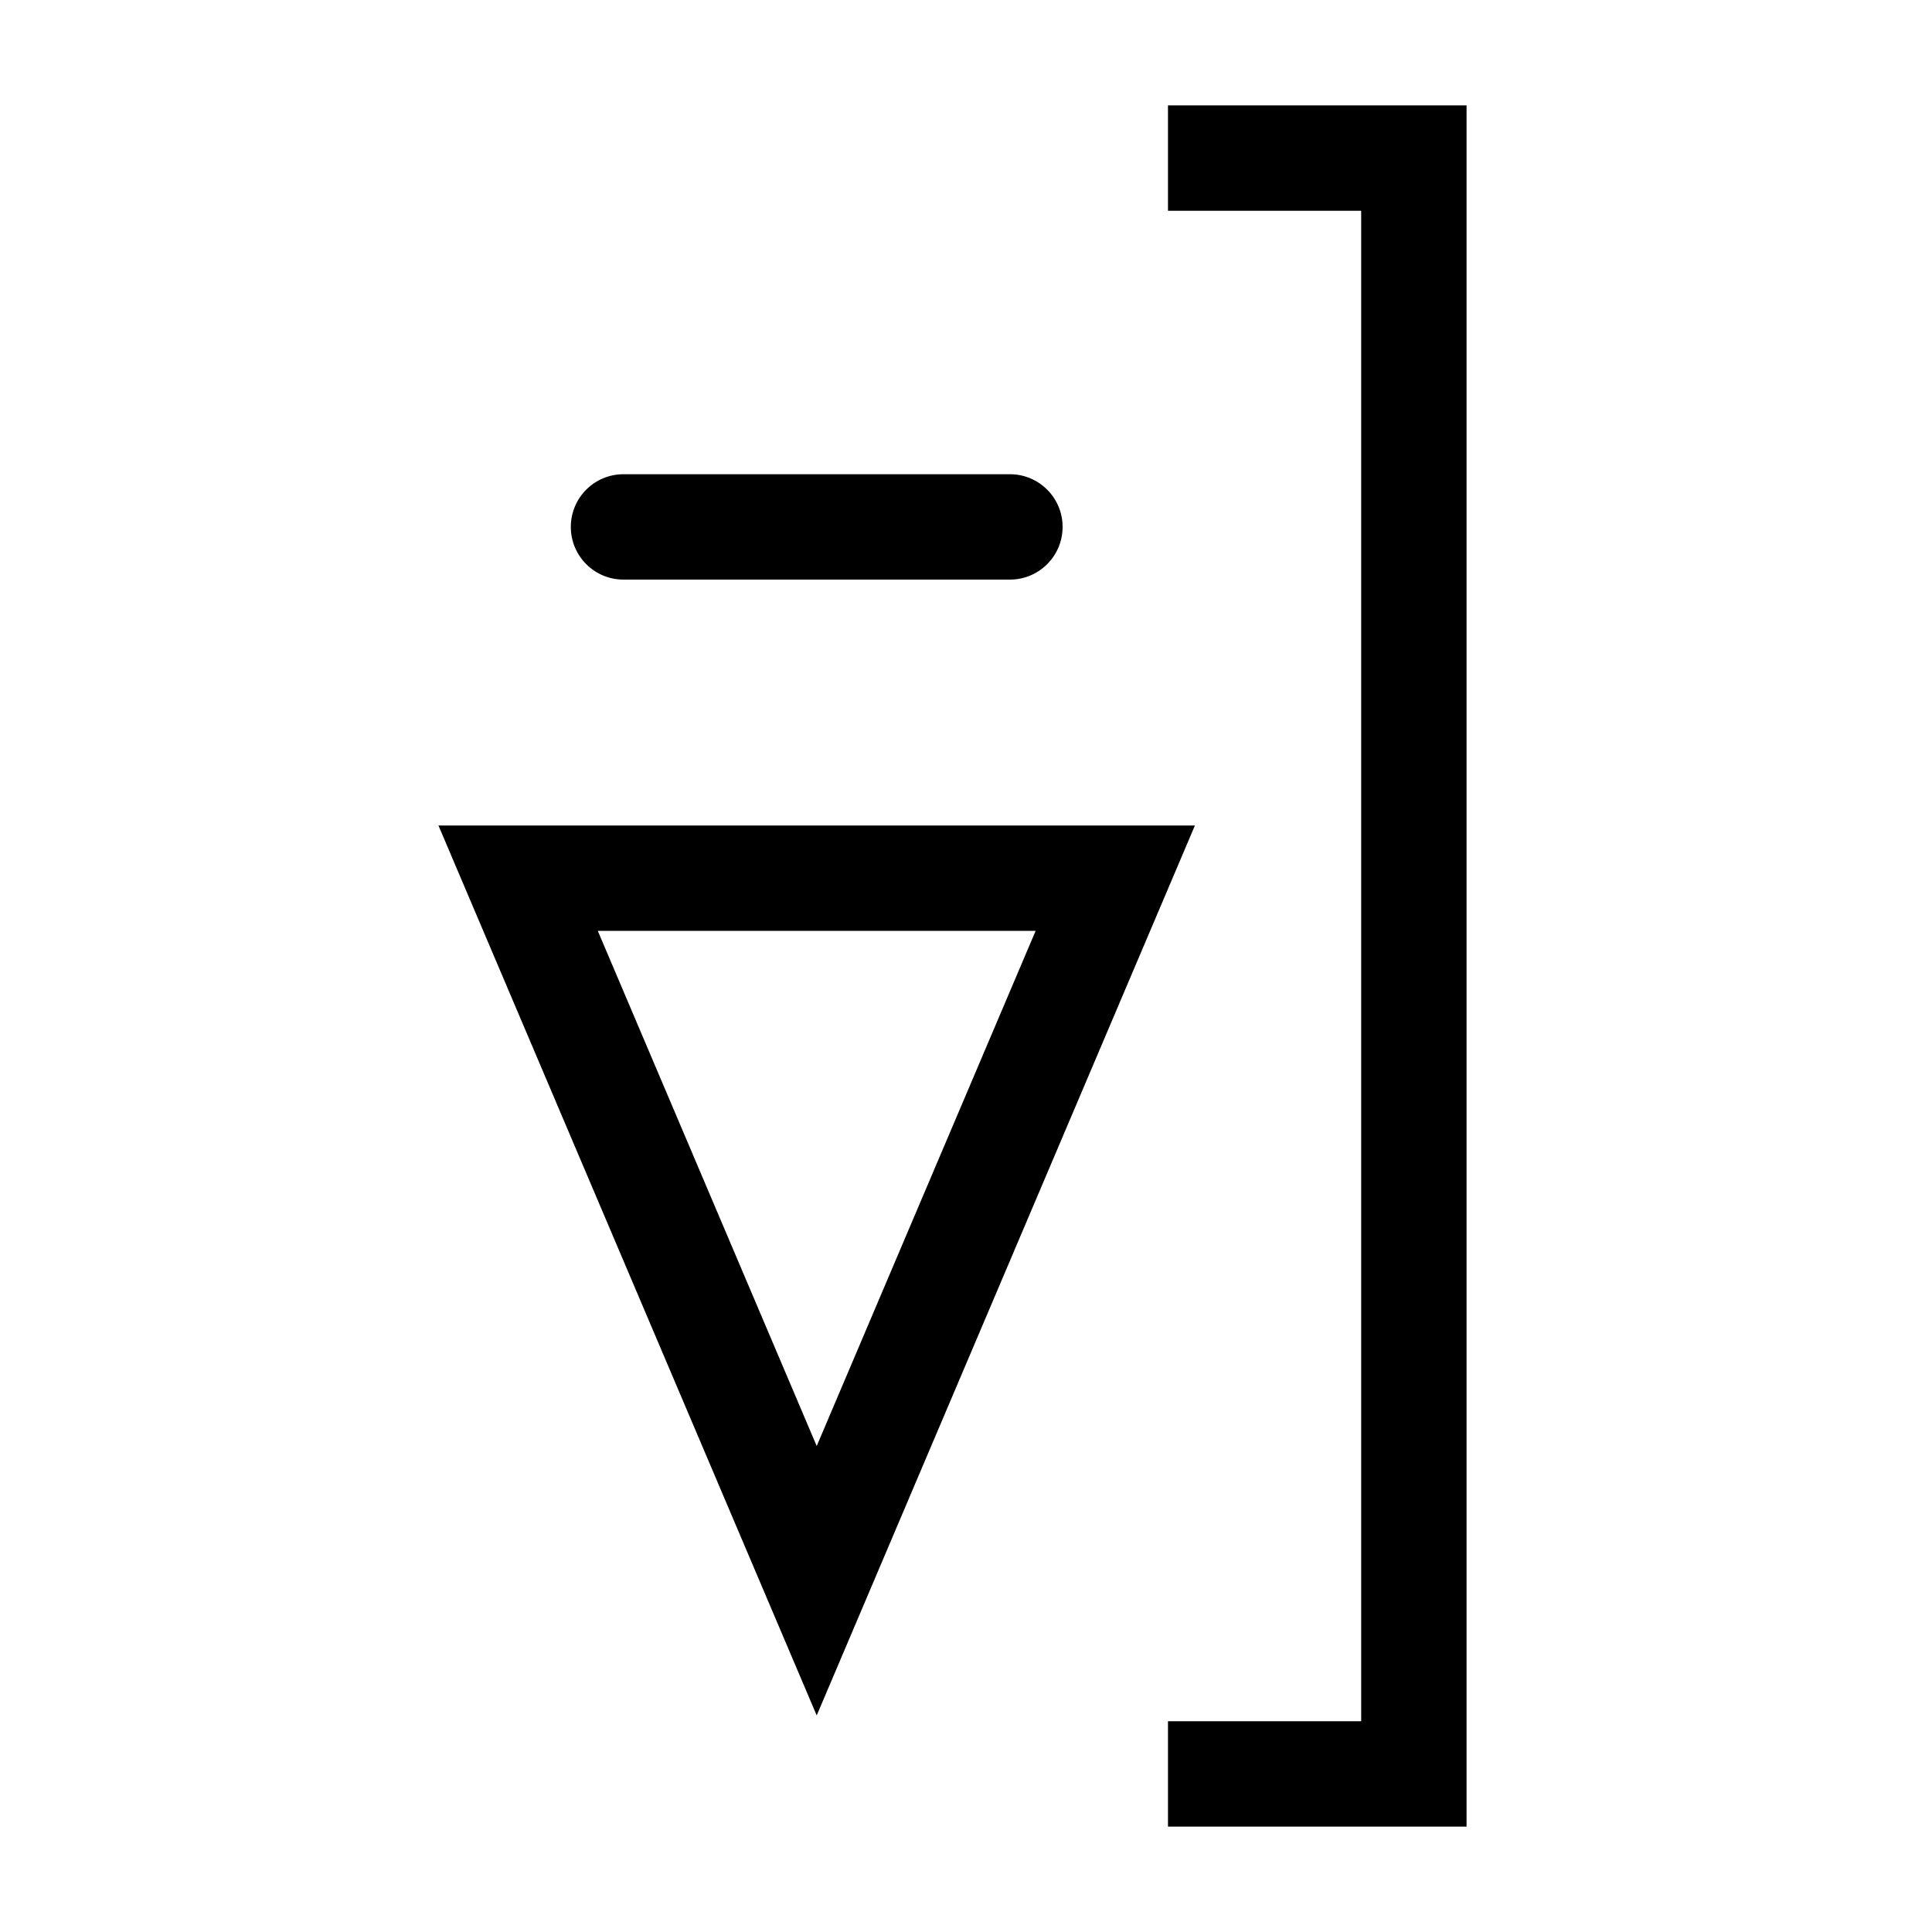
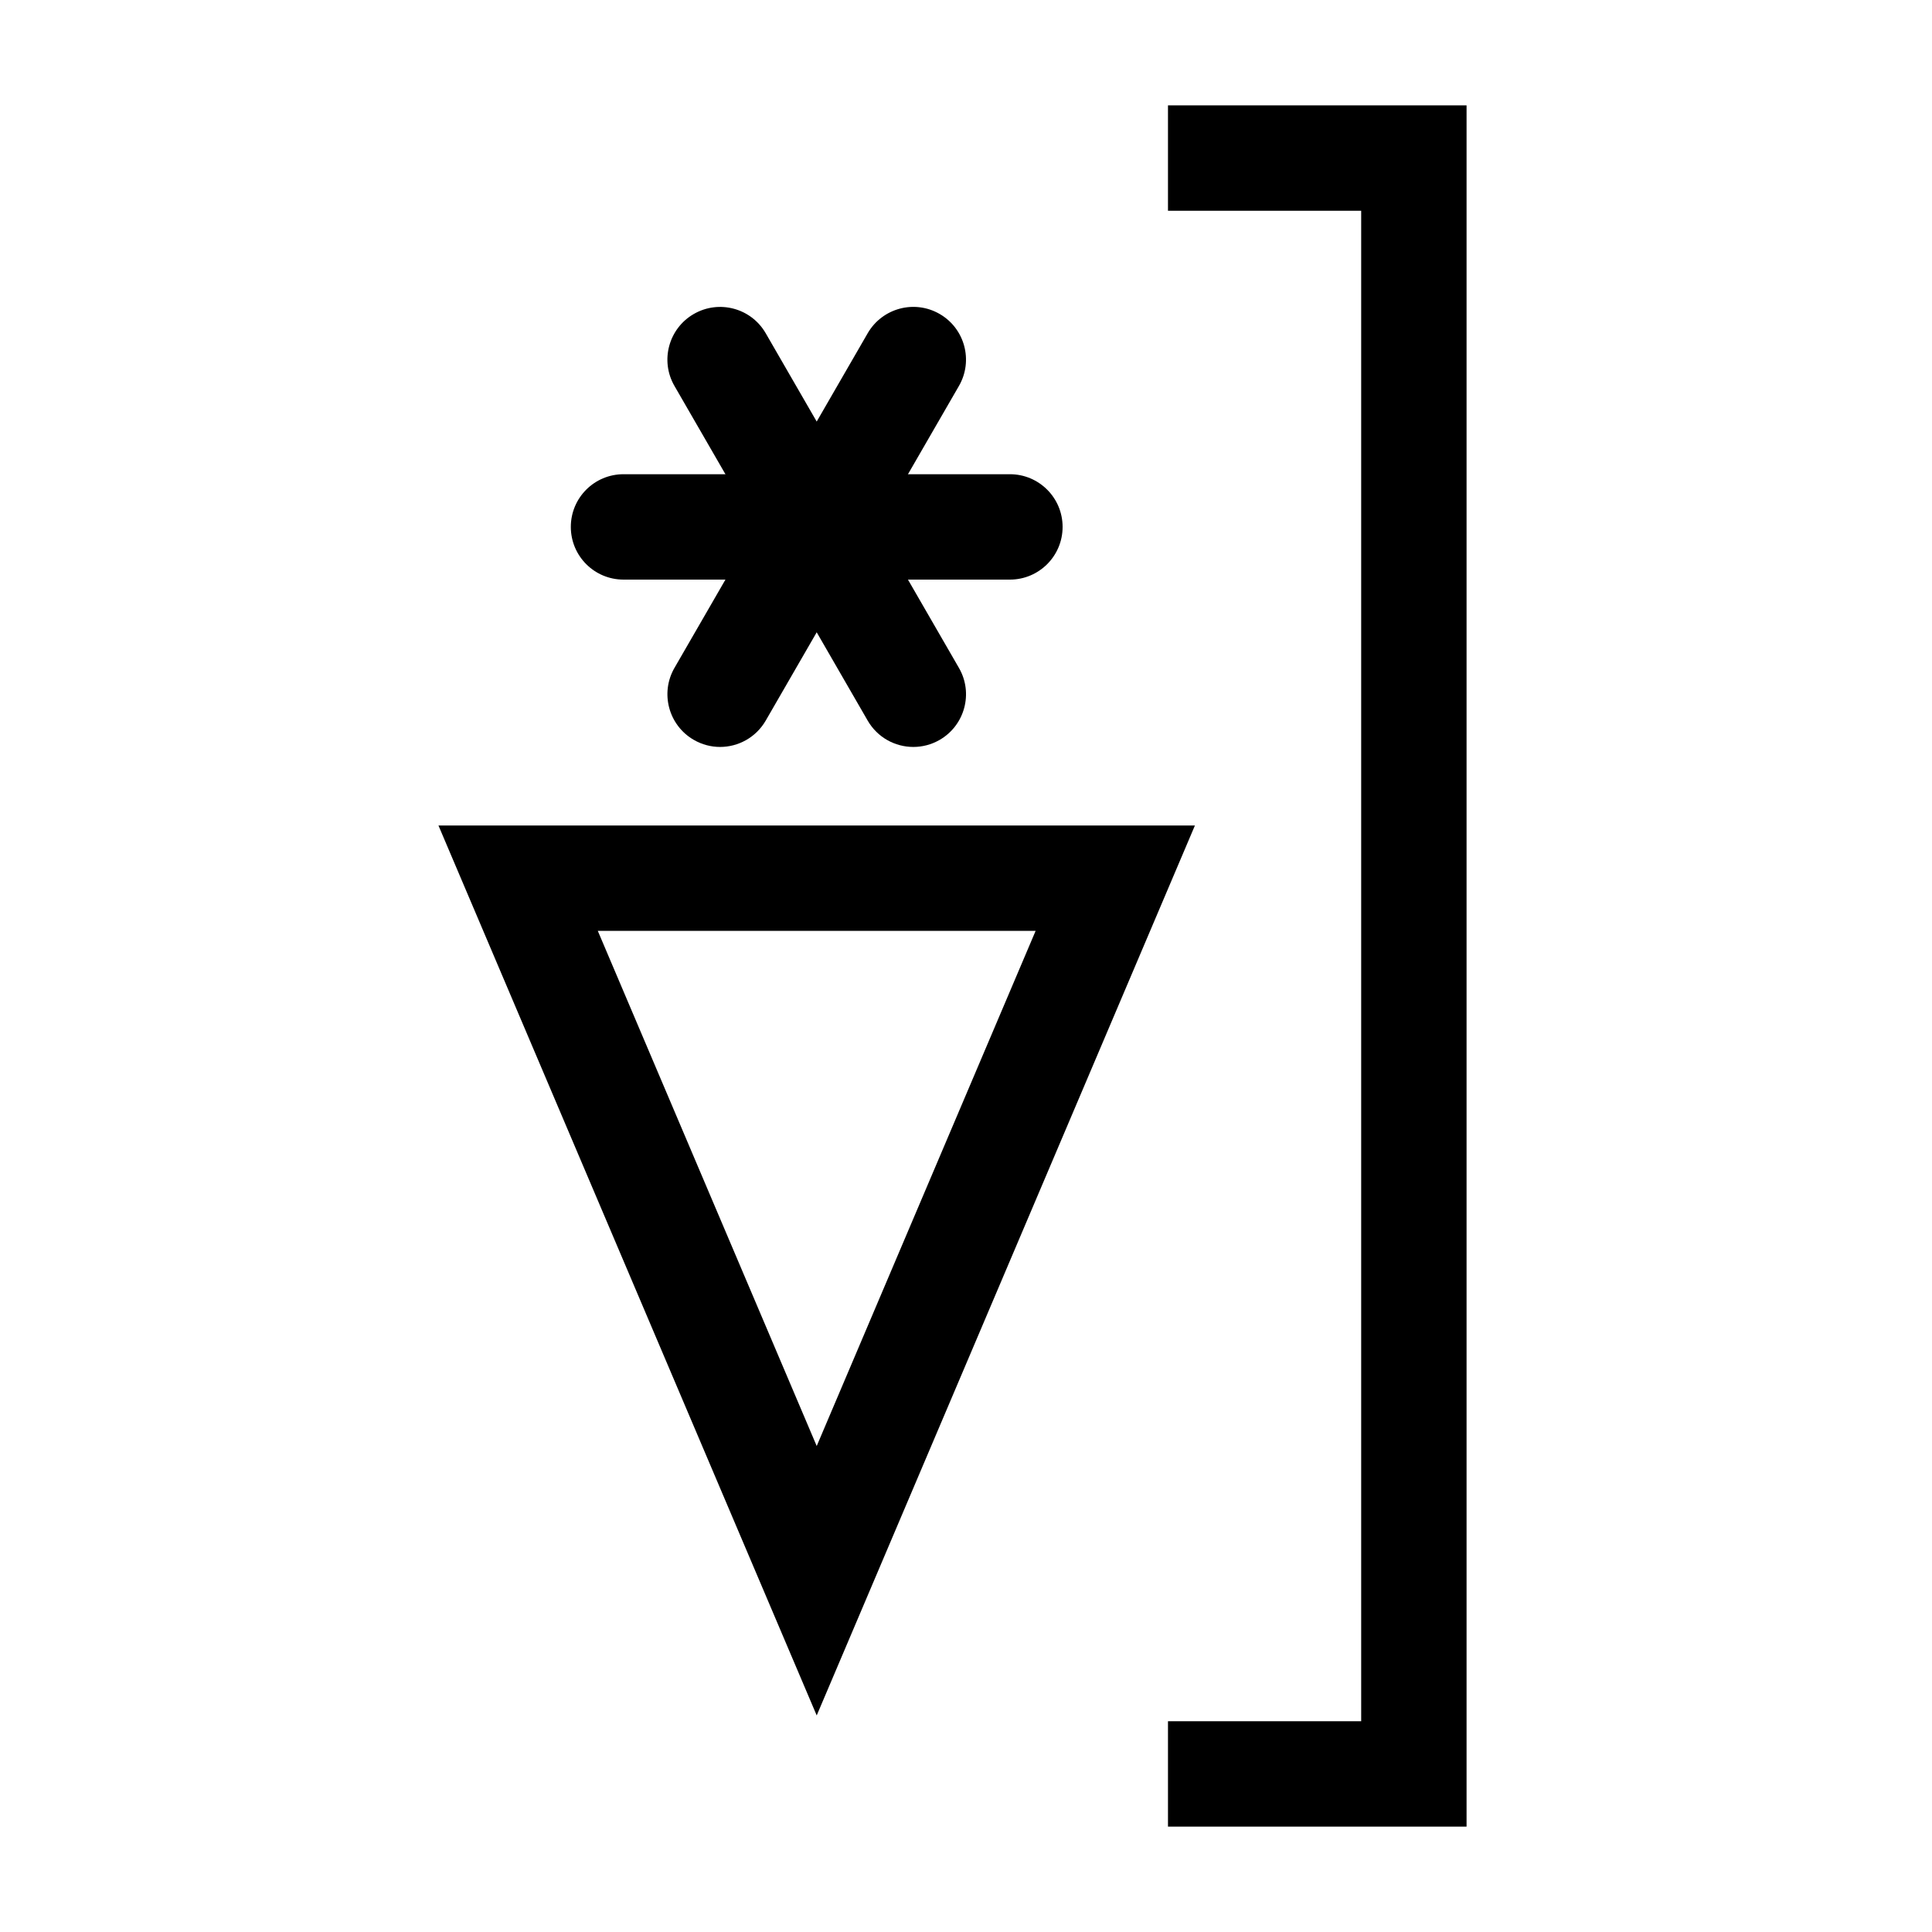
- <svg xmlns="http://www.w3.org/2000/svg" xmlns:xlink="http://www.w3.org/1999/xlink" version="1.1" id="svg2" x="0px" y="0px" width="55px" height="55px" viewBox="0 0 55 55" enable-background="new 0 0 55 55" xml:space="preserve">
-   <g id="ww_26">
-     <g id="ww_85" transform="translate(-4,3)">
-       <g id="g7" transform="translate(0,-15.5)">
-         <g id="ww70arm">
-           <path d="M21.75,27.5h11" />
-           <path d="M32.75,29h-11c-0.829,0-1.5-0.671-1.5-1.5s0.671-1.5,1.5-1.5h11c0.828,0,1.5,0.671,1.5,1.5S33.578,29,32.75,29z" />
-         </g>
-         <g id="use10" transform="matrix(0.5,0.8660254,-0.8660254,0.5,0,0)" xlink:href="#ww70arm">
-           <g id="ww70arm_1_">
-             <path d="M24.5,22.737l5.5,9.526" />
-             <path d="M30.001,33.764c-0.519,0-1.022-0.269-1.3-0.75l-5.5-9.526c-0.415-0.717-0.168-1.635,0.549-2.049       c0.719-0.415,1.636-0.168,2.049,0.549l5.5,9.526c0.415,0.717,0.168,1.635-0.549,2.049       C30.514,33.699,30.256,33.764,30.001,33.764z" />
-           </g>
-         </g>
-         <g id="use12" transform="matrix(-0.5,0.8660254,-0.8660254,-0.5,0,0)" xlink:href="#ww70arm">
-           <g id="ww70arm_2_">
-             <path d="M30,22.737l-5.5,9.526" />
-             <path d="M24.499,33.764c-0.254,0-0.512-0.065-0.749-0.202c-0.717-0.414-0.963-1.332-0.549-2.049l5.5-9.526       c0.415-0.717,1.331-0.964,2.049-0.549c0.717,0.414,0.963,1.332,0.549,2.049l-5.5,9.526       C25.521,33.494,25.017,33.764,24.499,33.764z" />
-           </g>
-         </g>
-       </g>
-       <g id="path14">
-         <path d="M27.25,45.835L16.482,20.5h21.535L27.25,45.835z M21.018,23.5l6.232,14.665L33.482,23.5H21.018z" />
-       </g>
-     </g>
-     <g id="path16">
-       <polygon points="41.75,52 33.25,52 33.25,49 38.75,49 38.75,6 33.25,6 33.25,3 41.75,3   " />
-     </g>
+ <svg xmlns="http://www.w3.org/2000/svg" version="1.1" id="svg2" x="0px" y="0px" width="55px" height="55px" viewBox="0 0 55 55" enable-background="new 0 0 55 55" xml:space="preserve">
+   <g id="ww70arm">
+     <path d="M17.75,15h11" />
+     <path d="M28.75,16.5h-11c-0.829,0-1.5-0.671-1.5-1.5s0.671-1.5,1.5-1.5h11c0.828,0,1.5,0.671,1.5,1.5S29.578,16.5,28.75,16.5z" />
+   </g>
+   <g id="ww70arm_1_">
+     <path d="M20.5,10.237l5.5,9.526" />
+     <path d="M26.001,21.264c-0.519,0-1.022-0.269-1.3-0.75l-5.5-9.526c-0.415-0.717-0.168-1.635,0.549-2.049   c0.719-0.415,1.636-0.168,2.049,0.549l5.5,9.526c0.415,0.717,0.168,1.635-0.549,2.049C26.514,21.199,26.256,21.264,26.001,21.264z" />
+   </g>
+   <g id="ww70arm_2_">
+     <path d="M26,10.237l-5.5,9.526" />
+     <path d="M20.499,21.264c-0.254,0-0.512-0.065-0.749-0.202c-0.717-0.414-0.963-1.332-0.549-2.049l5.5-9.526   c0.415-0.717,1.331-0.964,2.049-0.549c0.717,0.414,0.963,1.332,0.549,2.049l-5.5,9.526C21.521,20.994,21.017,21.264,20.499,21.264z   " />
+   </g>
+   <g id="path14">
+     <path d="M23.25,48.835L12.482,23.5h21.535L23.25,48.835z M17.018,26.5l6.232,14.665L29.482,26.5H17.018z" />
+   </g>
+   <g id="path16">
+     <polygon points="41.75,52 33.25,52 33.25,49 38.75,49 38.75,6 33.25,6 33.25,3 41.75,3  " />
  </g>
</svg>
